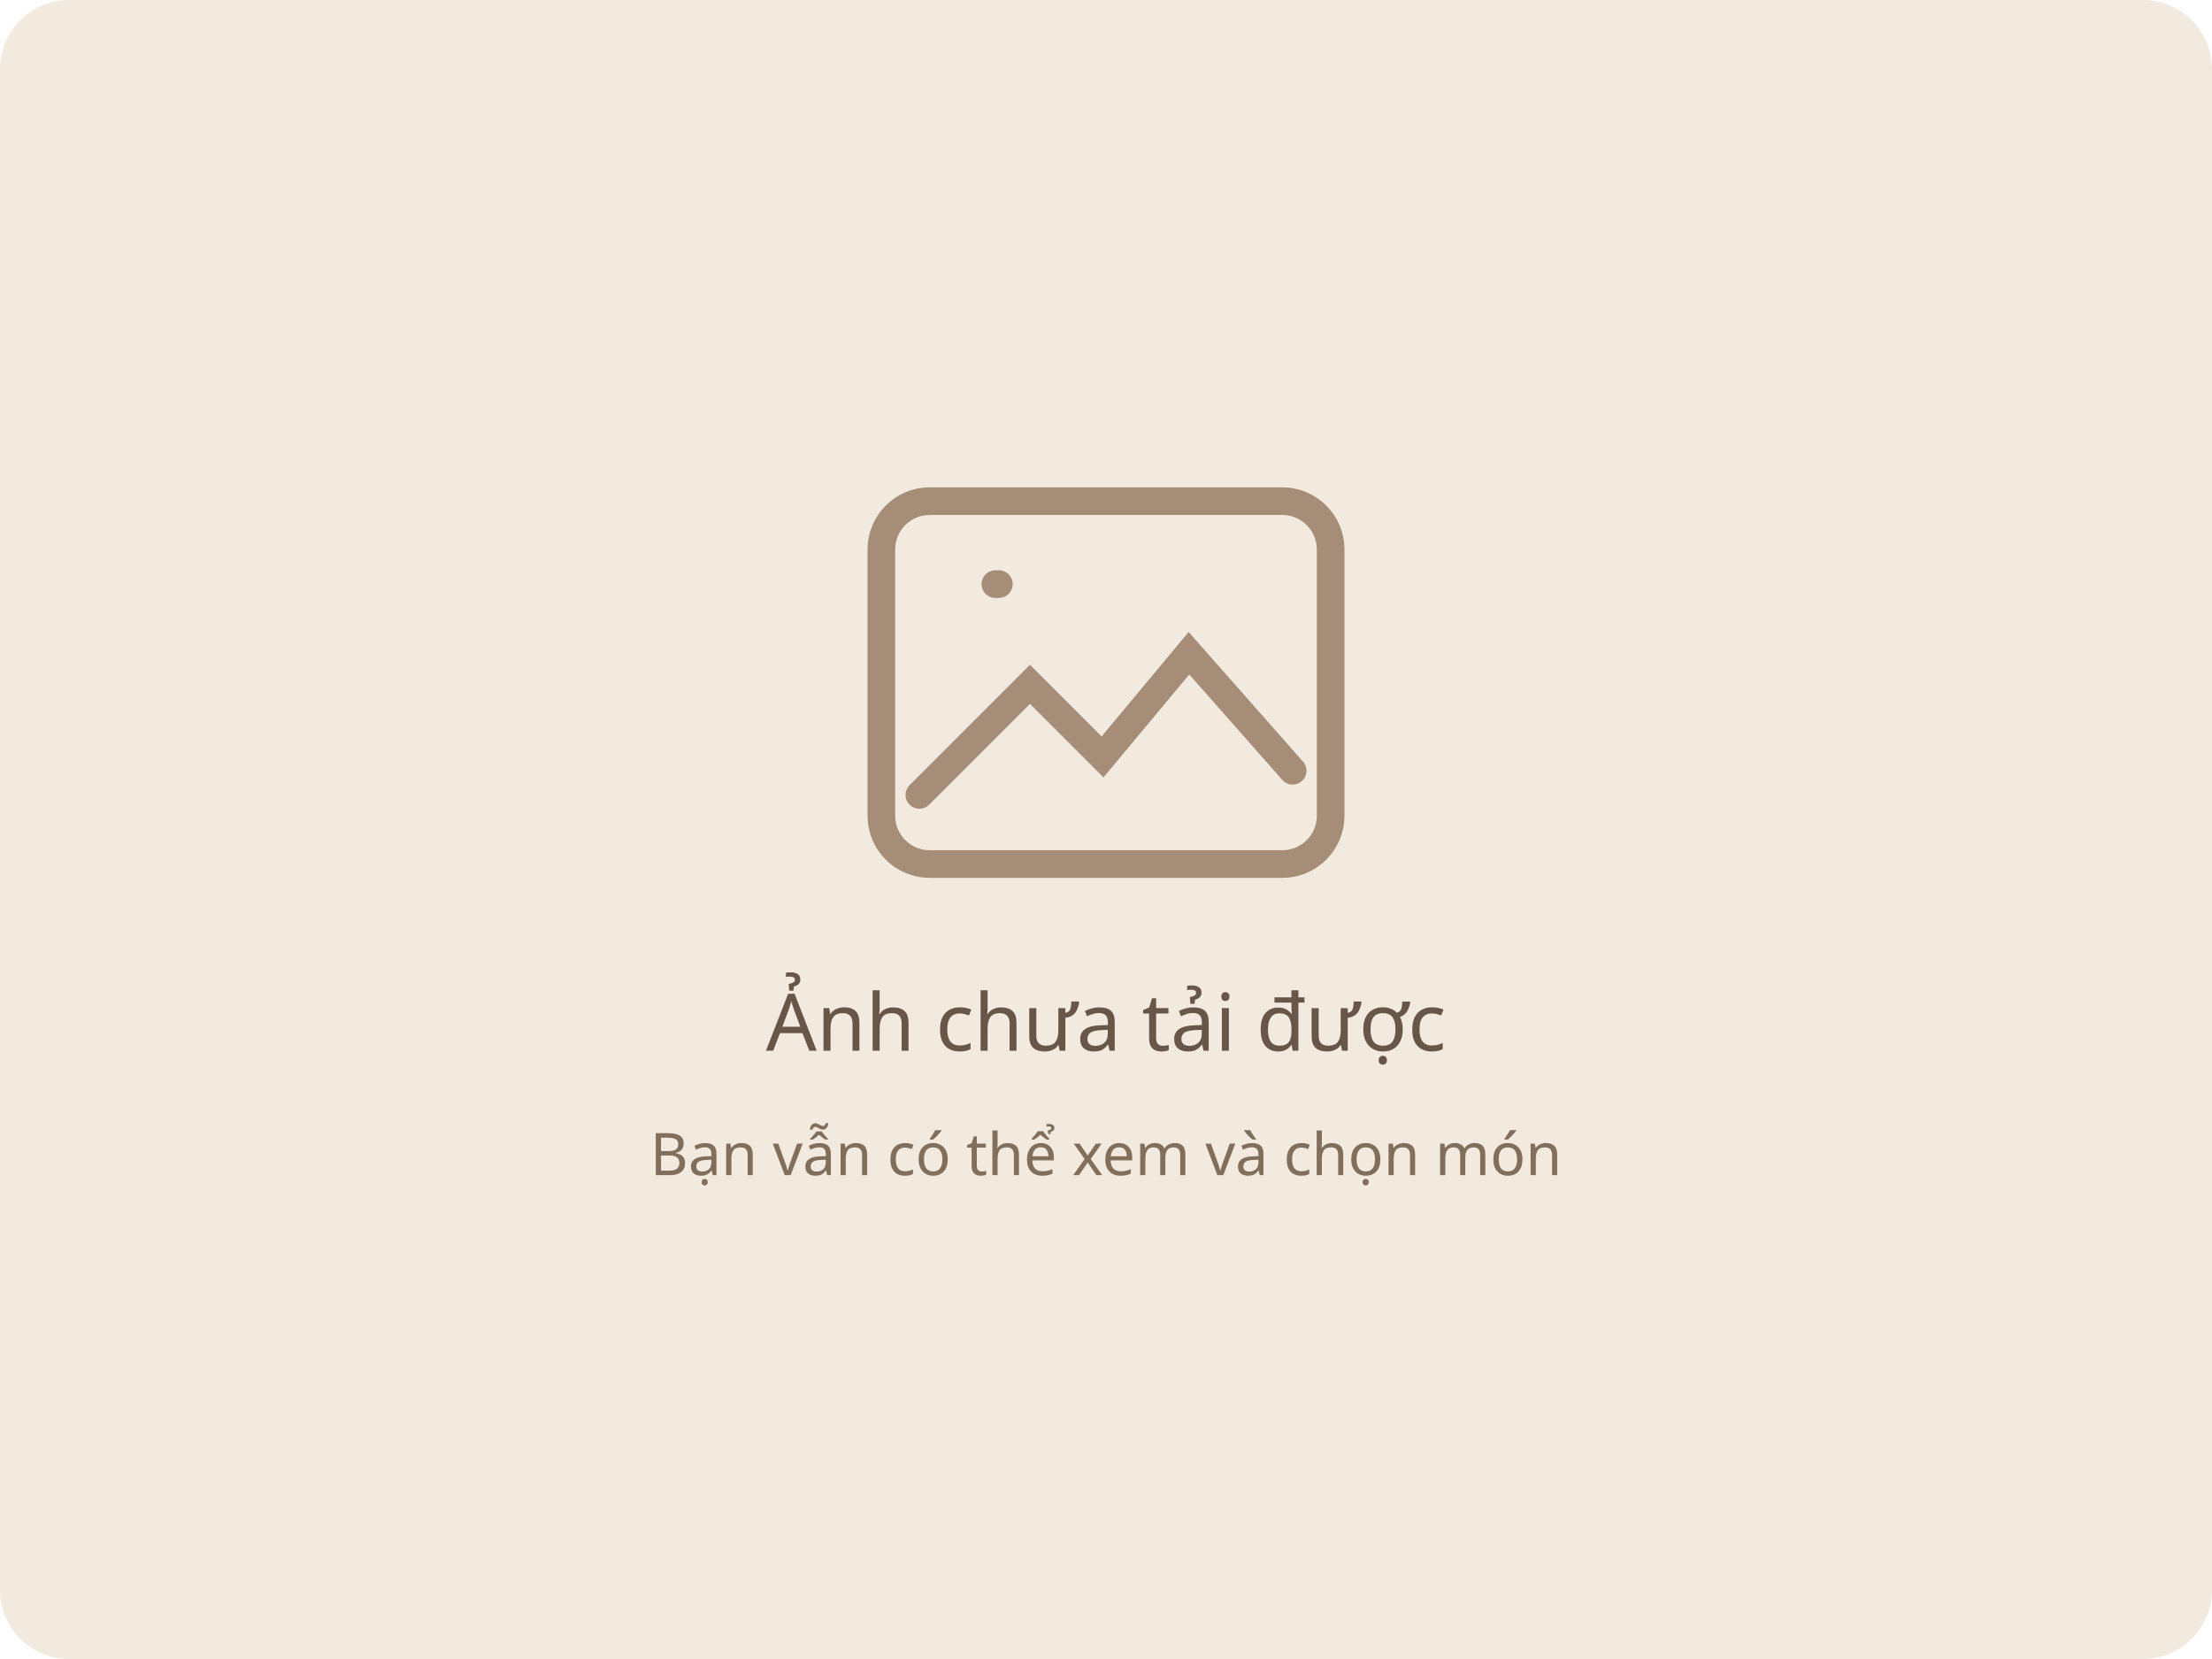
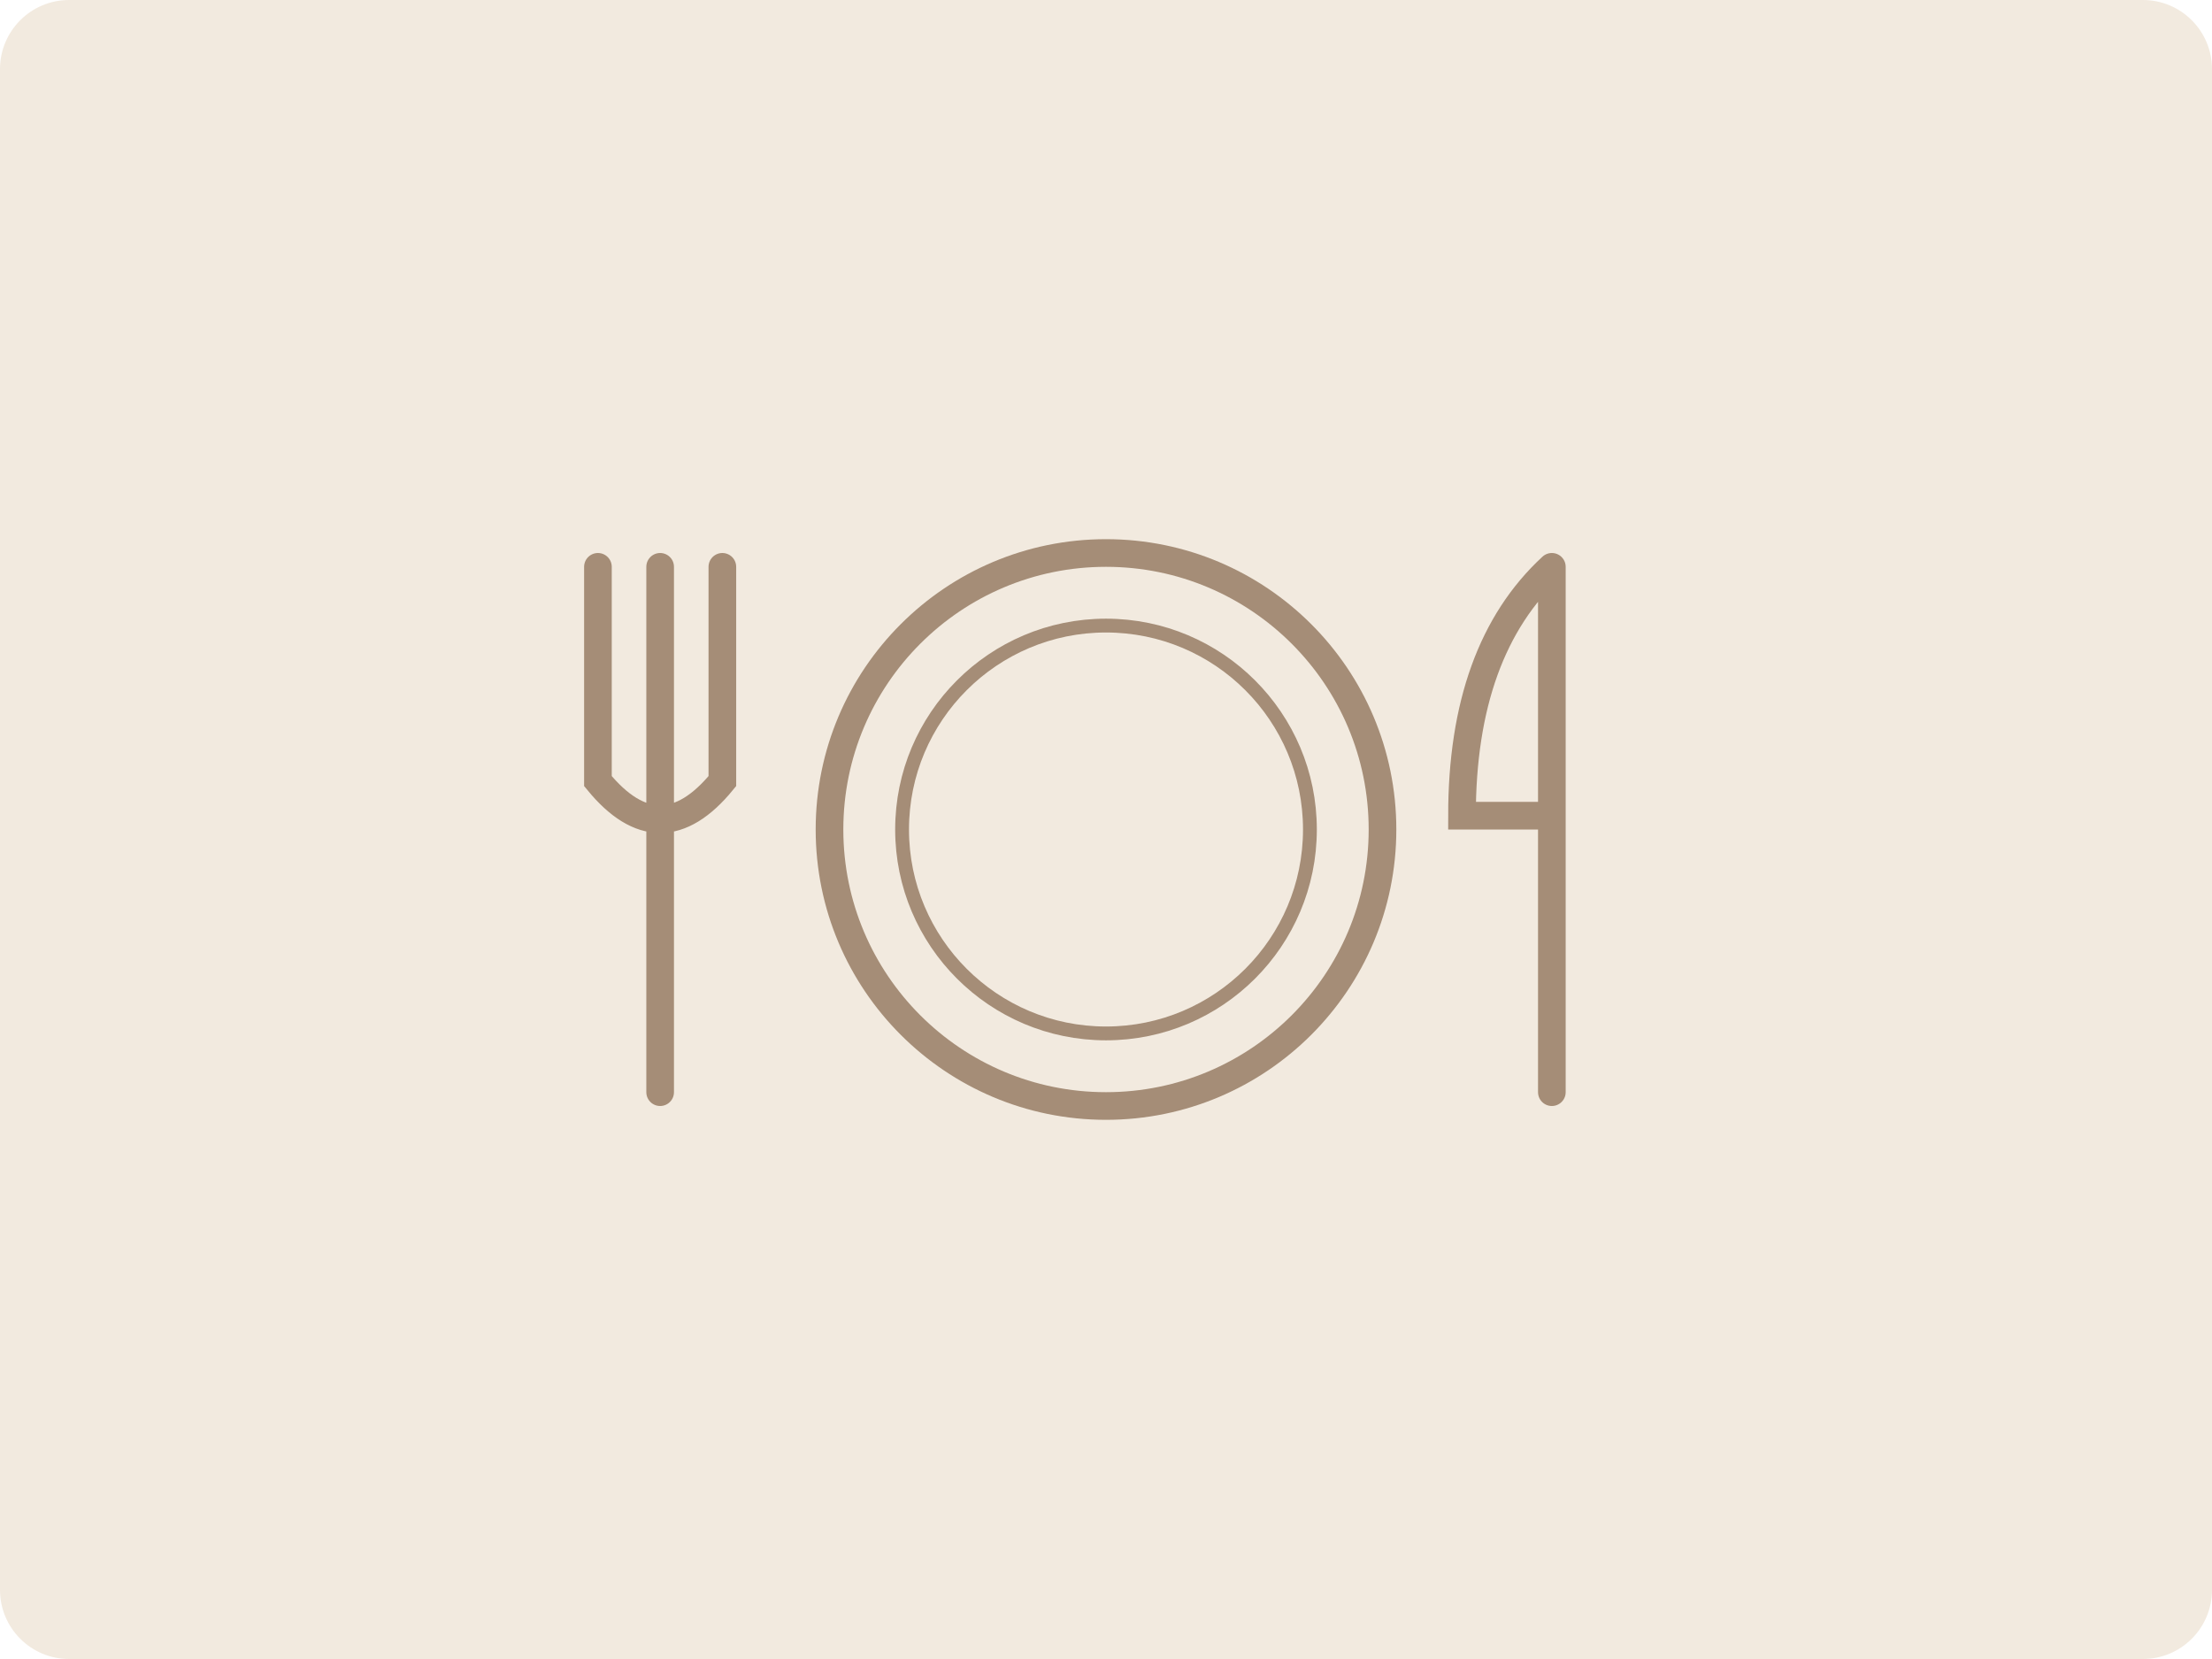
<svg xmlns="http://www.w3.org/2000/svg" width="640" height="480" viewBox="0 0 640 480">
  <rect width="640" height="480" rx="20" fill="#f2eadf" />
  <g fill="none" stroke="#a58d77" stroke-width="8" stroke-linecap="round">
-     <rect x="255" y="145" width="130" height="105" rx="14" />
-     <path d="m266 230 32-32 21 21 25-30 30 34M288 169h1" />
+     <circle cx="320" cy="240" r="80" />
+     <circle cx="320" cy="240" r="59" stroke-width="4" />
+     <path d="M191 164v152M173 164v62q18 22 36 0v-62M191 164v70M449 164q-26 24-26 72h26v80M449 164v72" />
  </g>
-   <text x="320" y="304" text-anchor="middle" font-family="sans-serif" font-size="23" fill="#685748">Ảnh chưa tải được</text>
-   <text x="320" y="340" text-anchor="middle" font-family="sans-serif" font-size="17" fill="#816e5b">Bạn vẫn có thể xem và chọn món</text>
</svg>
